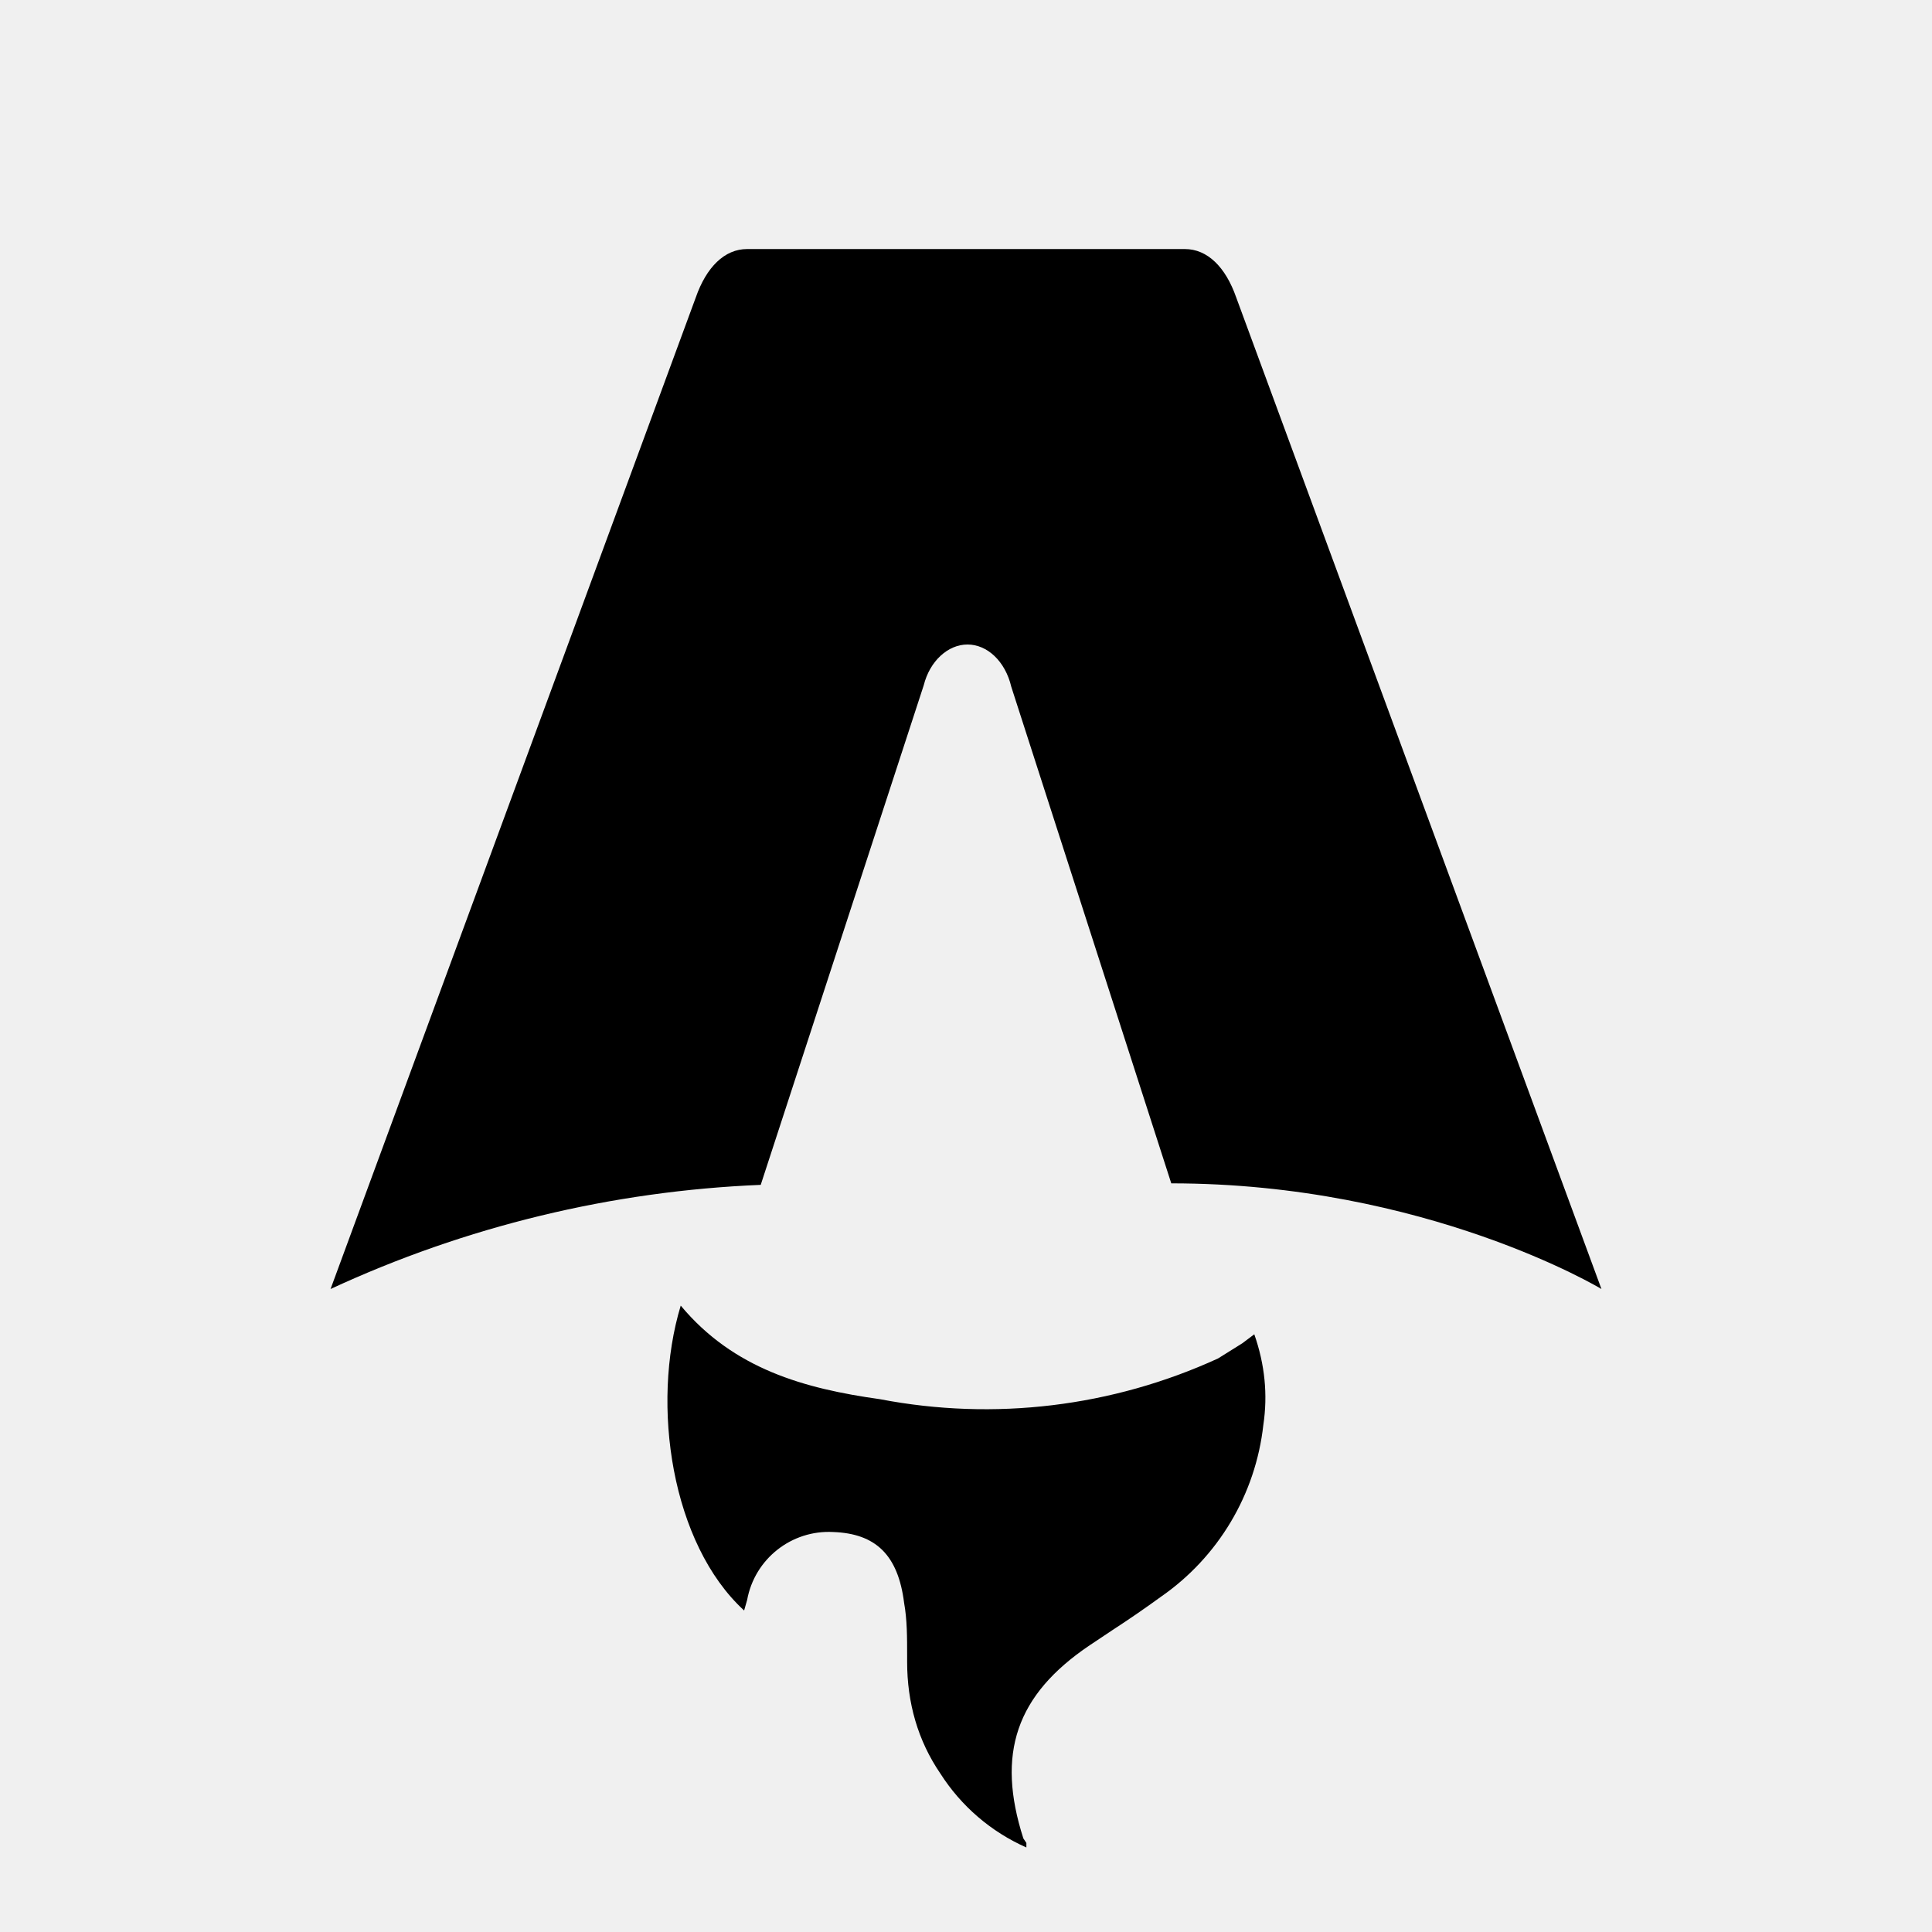
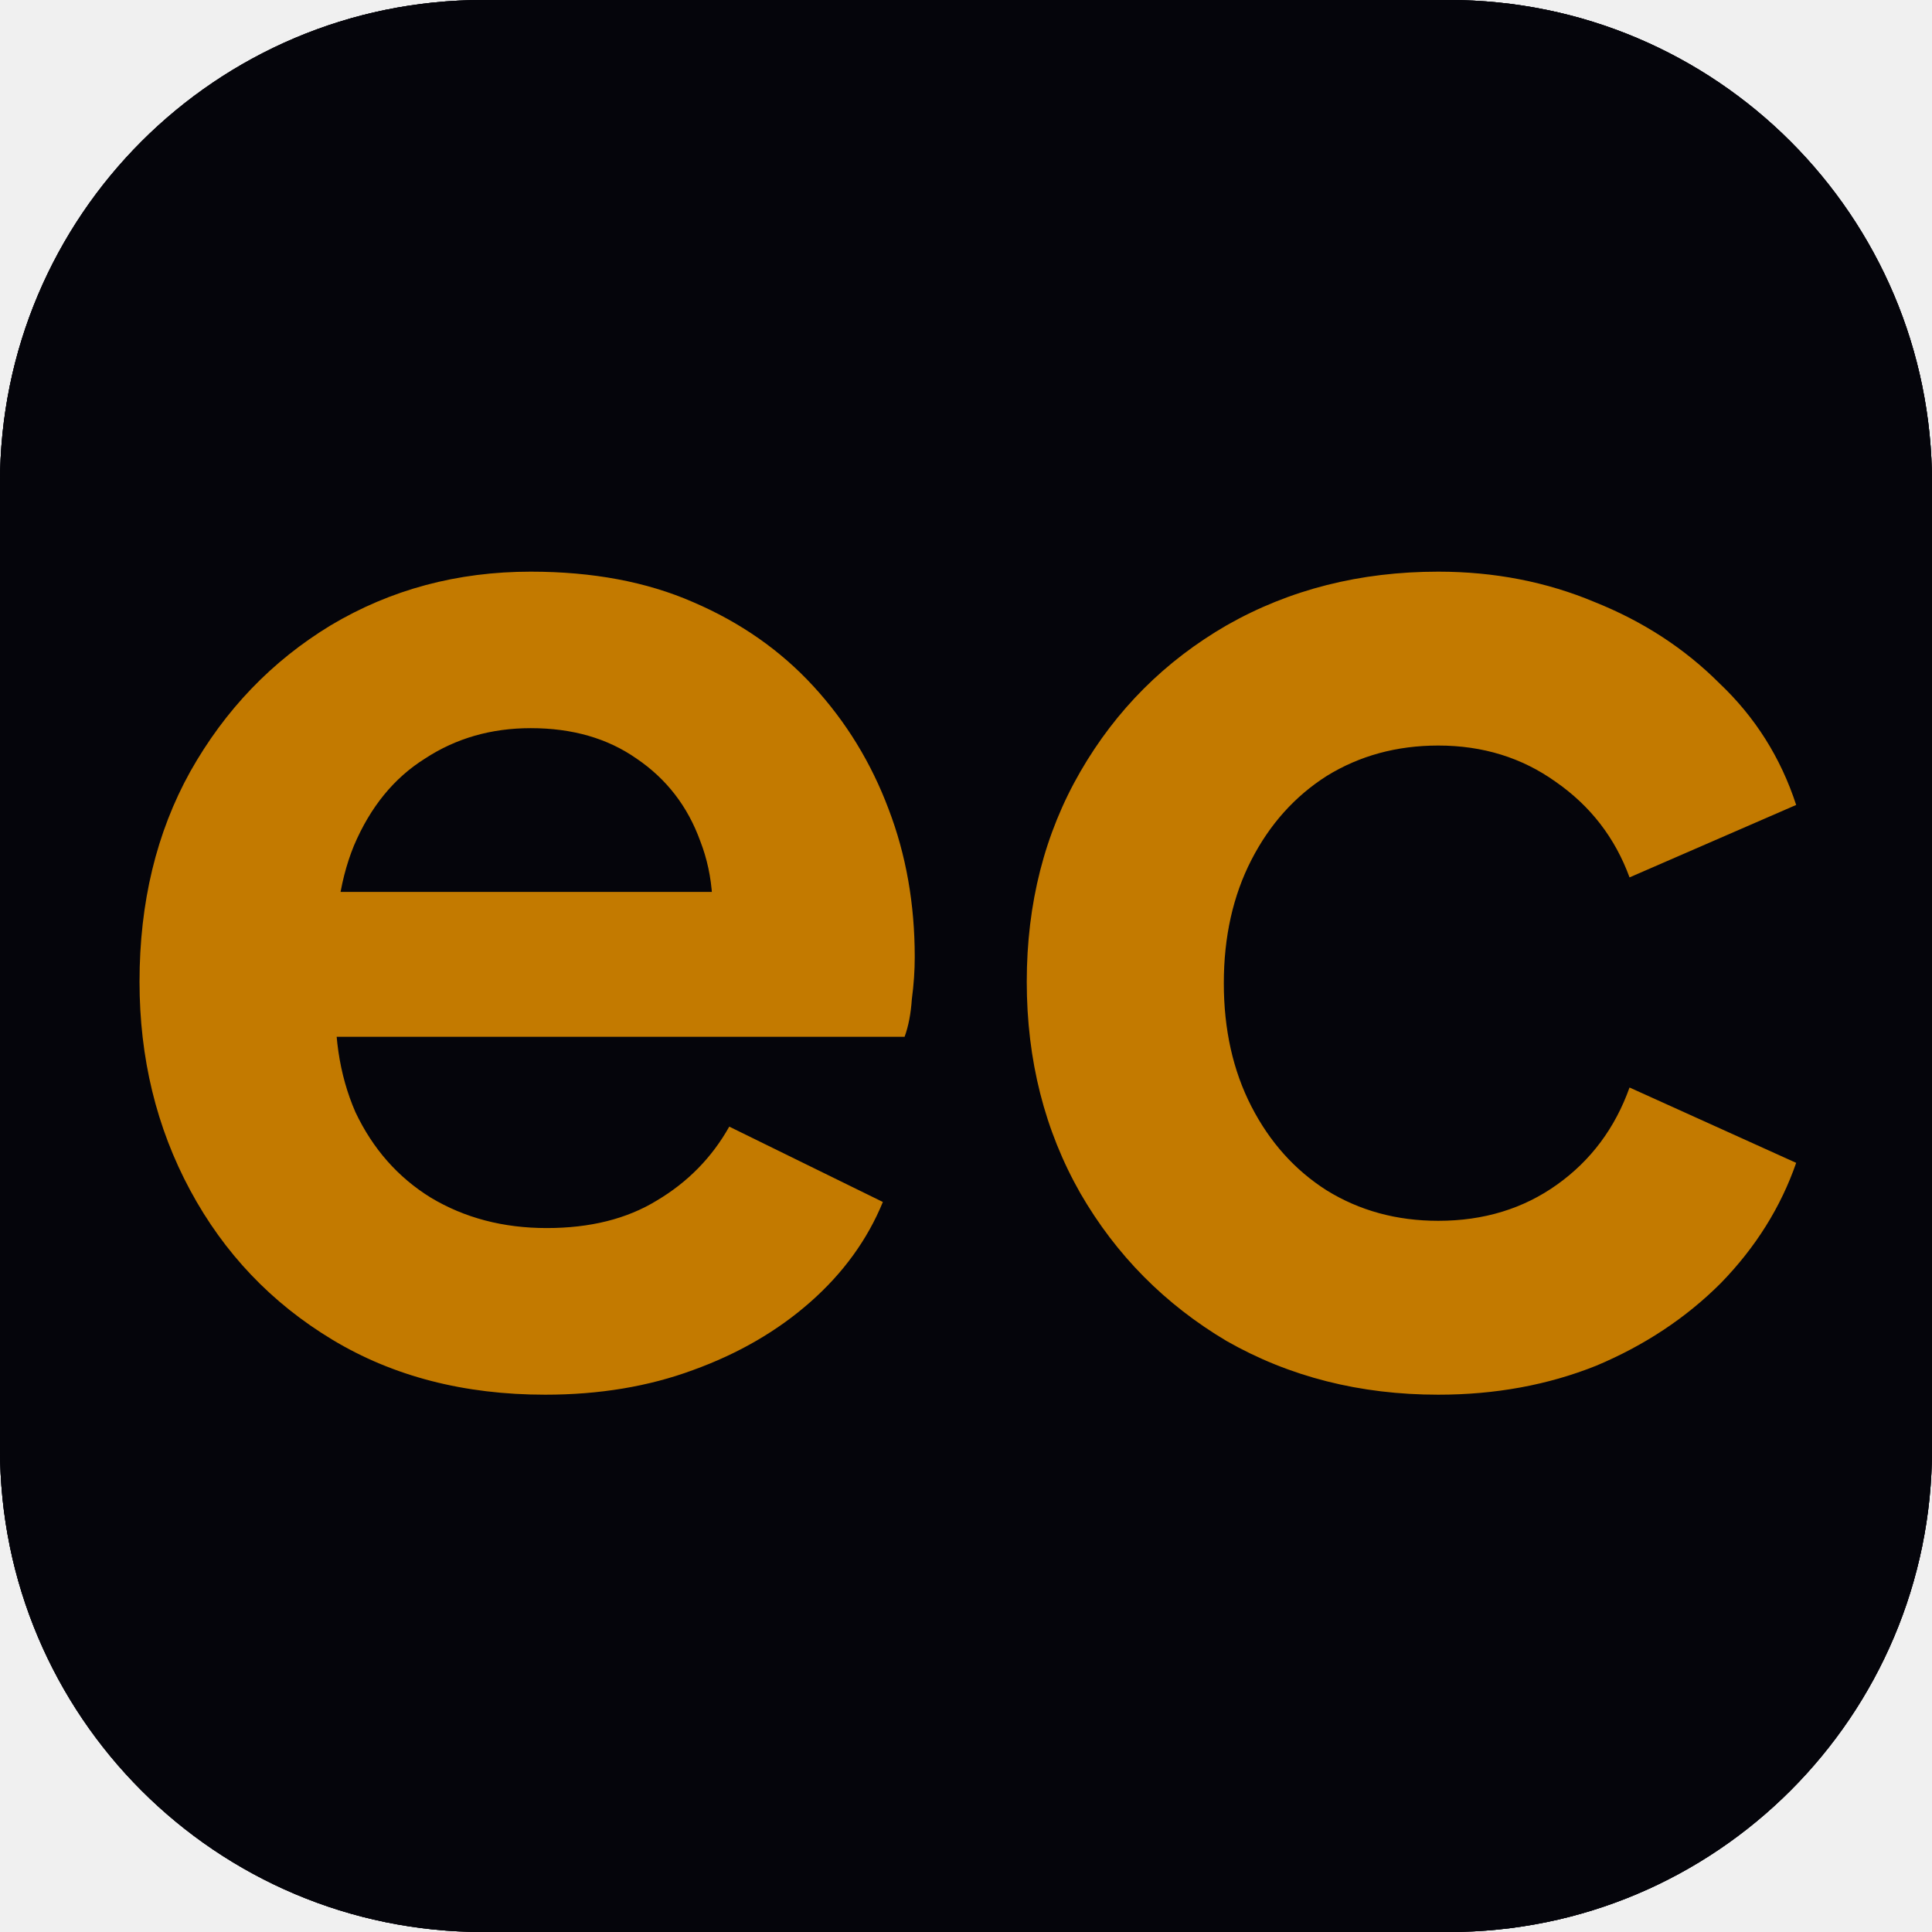
- <svg xmlns="http://www.w3.org/2000/svg" fill="none" viewBox="0 0 128 128" role="img">
-   <path d="M50.4 78.5a75.1 75.1 0 0 0-28.5 6.9l24.2-65.7c.7-2 1.9-3.2 3.4-3.2h29c1.5 0 2.7 1.2 3.4 3.2l24.2 65.7s-11.6-7-28.5-7L67 45.5c-.4-1.7-1.6-2.8-2.9-2.8-1.3 0-2.5 1.1-2.9 2.7L50.4 78.5Zm-1.1 28.2Zm-4.2-20.2c-2 6.6-.6 15.8 4.2 20.2a17.5 17.5 0 0 1 .2-.7 5.5 5.5 0 0 1 5.7-4.5c2.8.1 4.3 1.5 4.7 4.7.2 1.1.2 2.3.2 3.5v.4c0 2.7.7 5.2 2.2 7.4a13 13 0 0 0 5.7 4.9v-.3l-.2-.3c-1.8-5.6-.5-9.5 4.4-12.8l1.5-1a73 73 0 0 0 3.2-2.2 16 16 0 0 0 6.8-11.4c.3-2 .1-4-.6-6l-.8.6-1.6 1a37 37 0 0 1-22.4 2.7c-5-.7-9.7-2-13.2-6.2Z" />
-   <style>
-         path { fill: #000; }
-         @media (prefers-color-scheme: dark) {
-             path { fill: #FFF; }
-         }
-     </style>
+ <svg xmlns="http://www.w3.org/2000/svg" width="512" height="512" viewBox="0 0 512 512" fill="none" role="img" aria-label="Eric Carlisle">
+   <g clip-path="url(#clip0_1_3)">
+     <path d="M0 128C0 57.308 57.308 0 128 0H384C454.692 0 512 57.308 512 128V384C512 454.692 454.692 512 384 512H128C57.308 512 0 454.692 0 384V128Z" fill="#05050B" />
+     <path d="M0 128C0 57.308 57.308 0 128 0H384C454.692 0 512 57.308 512 128V384C512 454.692 454.692 512 384 512H128C57.308 512 0 454.692 0 384V128Z" fill="#05050B" />
+     <path d="M0 128C0 57.308 57.308 0 128 0H384C454.692 0 512 57.308 512 128V384C512 454.692 454.692 512 384 512H128C57.308 512 0 454.692 0 384V128Z" fill="#05050B" />
+     <path d="M144.496 369.608C122.992 369.608 104.176 364.744 88.048 355.016C71.92 345.288 59.376 332.104 50.416 315.464C41.456 298.824 36.976 280.392 36.976 260.168C36.976 239.176 41.456 220.616 50.416 204.488C59.632 188.104 72.048 175.176 87.664 165.704C103.536 156.232 121.2 151.496 140.656 151.496C157.04 151.496 171.376 154.184 183.664 159.56C196.208 164.936 206.832 172.36 215.536 181.832C224.24 191.304 230.896 202.184 235.504 214.472C240.112 226.504 242.416 239.56 242.416 253.64C242.416 257.224 242.16 260.936 241.648 264.776C241.392 268.616 240.752 271.944 239.728 274.76H78.448V236.36H211.312L187.504 254.408C189.808 242.632 189.168 232.136 185.584 222.92C182.256 213.704 176.624 206.408 168.688 201.032C161.008 195.656 151.664 192.968 140.656 192.968C130.16 192.968 120.816 195.656 112.624 201.032C104.432 206.152 98.16 213.832 93.808 224.072C89.712 234.056 88.176 246.216 89.2 260.552C88.176 273.352 89.84 284.744 94.192 294.728C98.8 304.456 105.456 312.008 114.16 317.384C123.12 322.76 133.36 325.448 144.88 325.448C156.4 325.448 166.128 323.016 174.064 318.152C182.256 313.288 188.656 306.76 193.264 298.568L233.968 318.536C229.872 328.52 223.472 337.352 214.768 345.032C206.064 352.712 195.696 358.728 183.664 363.08C171.888 367.432 158.832 369.608 144.496 369.608ZM381.157 369.608C360.421 369.608 341.733 364.872 325.093 355.4C308.709 345.672 295.781 332.616 286.309 316.232C276.837 299.592 272.101 280.904 272.101 260.168C272.101 239.432 276.837 220.872 286.309 204.488C295.781 188.104 308.709 175.176 325.093 165.704C341.733 156.232 360.421 151.496 381.157 151.496C396.005 151.496 409.829 154.184 422.629 159.56C435.429 164.68 446.437 171.848 455.653 181.064C465.125 190.024 471.909 200.776 476.005 213.32L431.845 232.52C428.005 222.024 421.477 213.576 412.261 207.176C403.301 200.776 392.933 197.576 381.157 197.576C370.149 197.576 360.293 200.264 351.589 205.64C343.141 211.016 336.485 218.44 331.621 227.912C326.757 237.384 324.325 248.264 324.325 260.552C324.325 272.84 326.757 283.72 331.621 293.192C336.485 302.664 343.141 310.088 351.589 315.464C360.293 320.84 370.149 323.528 381.157 323.528C393.189 323.528 403.685 320.328 412.645 313.928C421.605 307.528 428.005 298.952 431.845 288.2L476.005 308.168C471.909 319.944 465.253 330.568 456.037 340.04C446.821 349.256 435.813 356.552 423.013 361.928C410.213 367.048 396.261 369.608 381.157 369.608Z" fill="#C37A00" />
+   </g>
+   <defs>
+     <clipPath id="clip0_1_3">
+       <rect width="512" height="512" fill="white" />
+     </clipPath>
+   </defs>
</svg>
